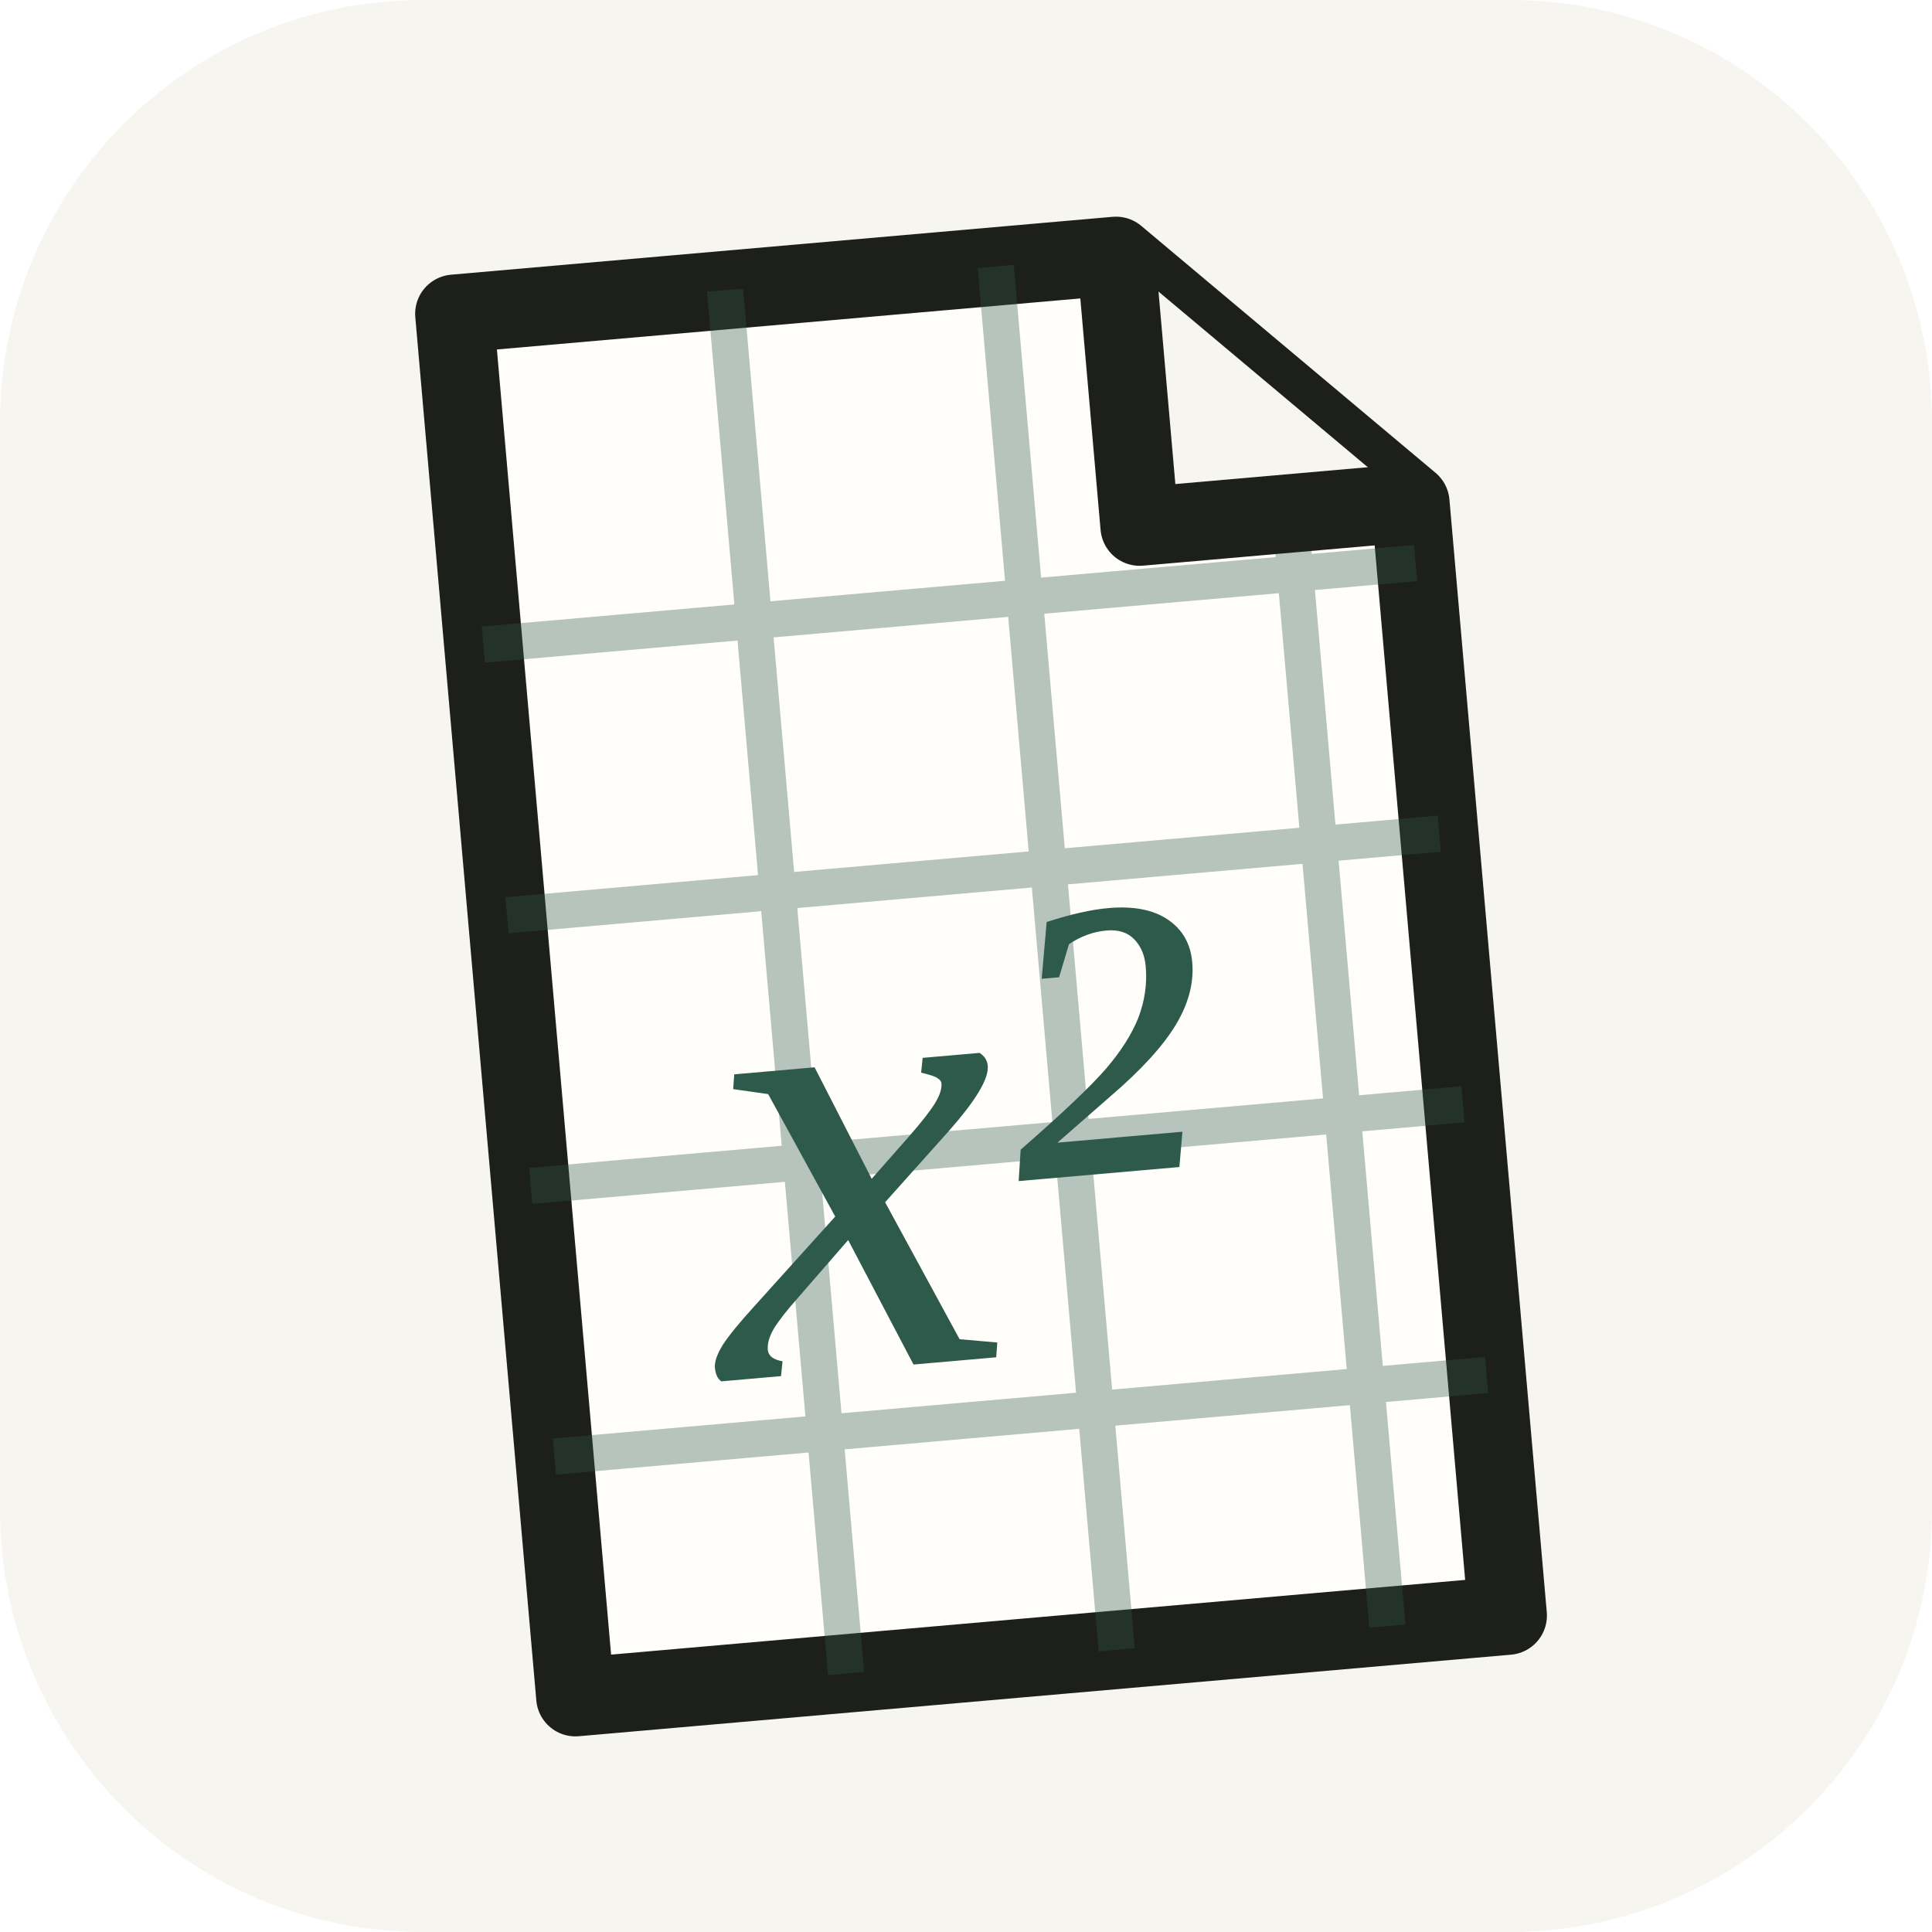
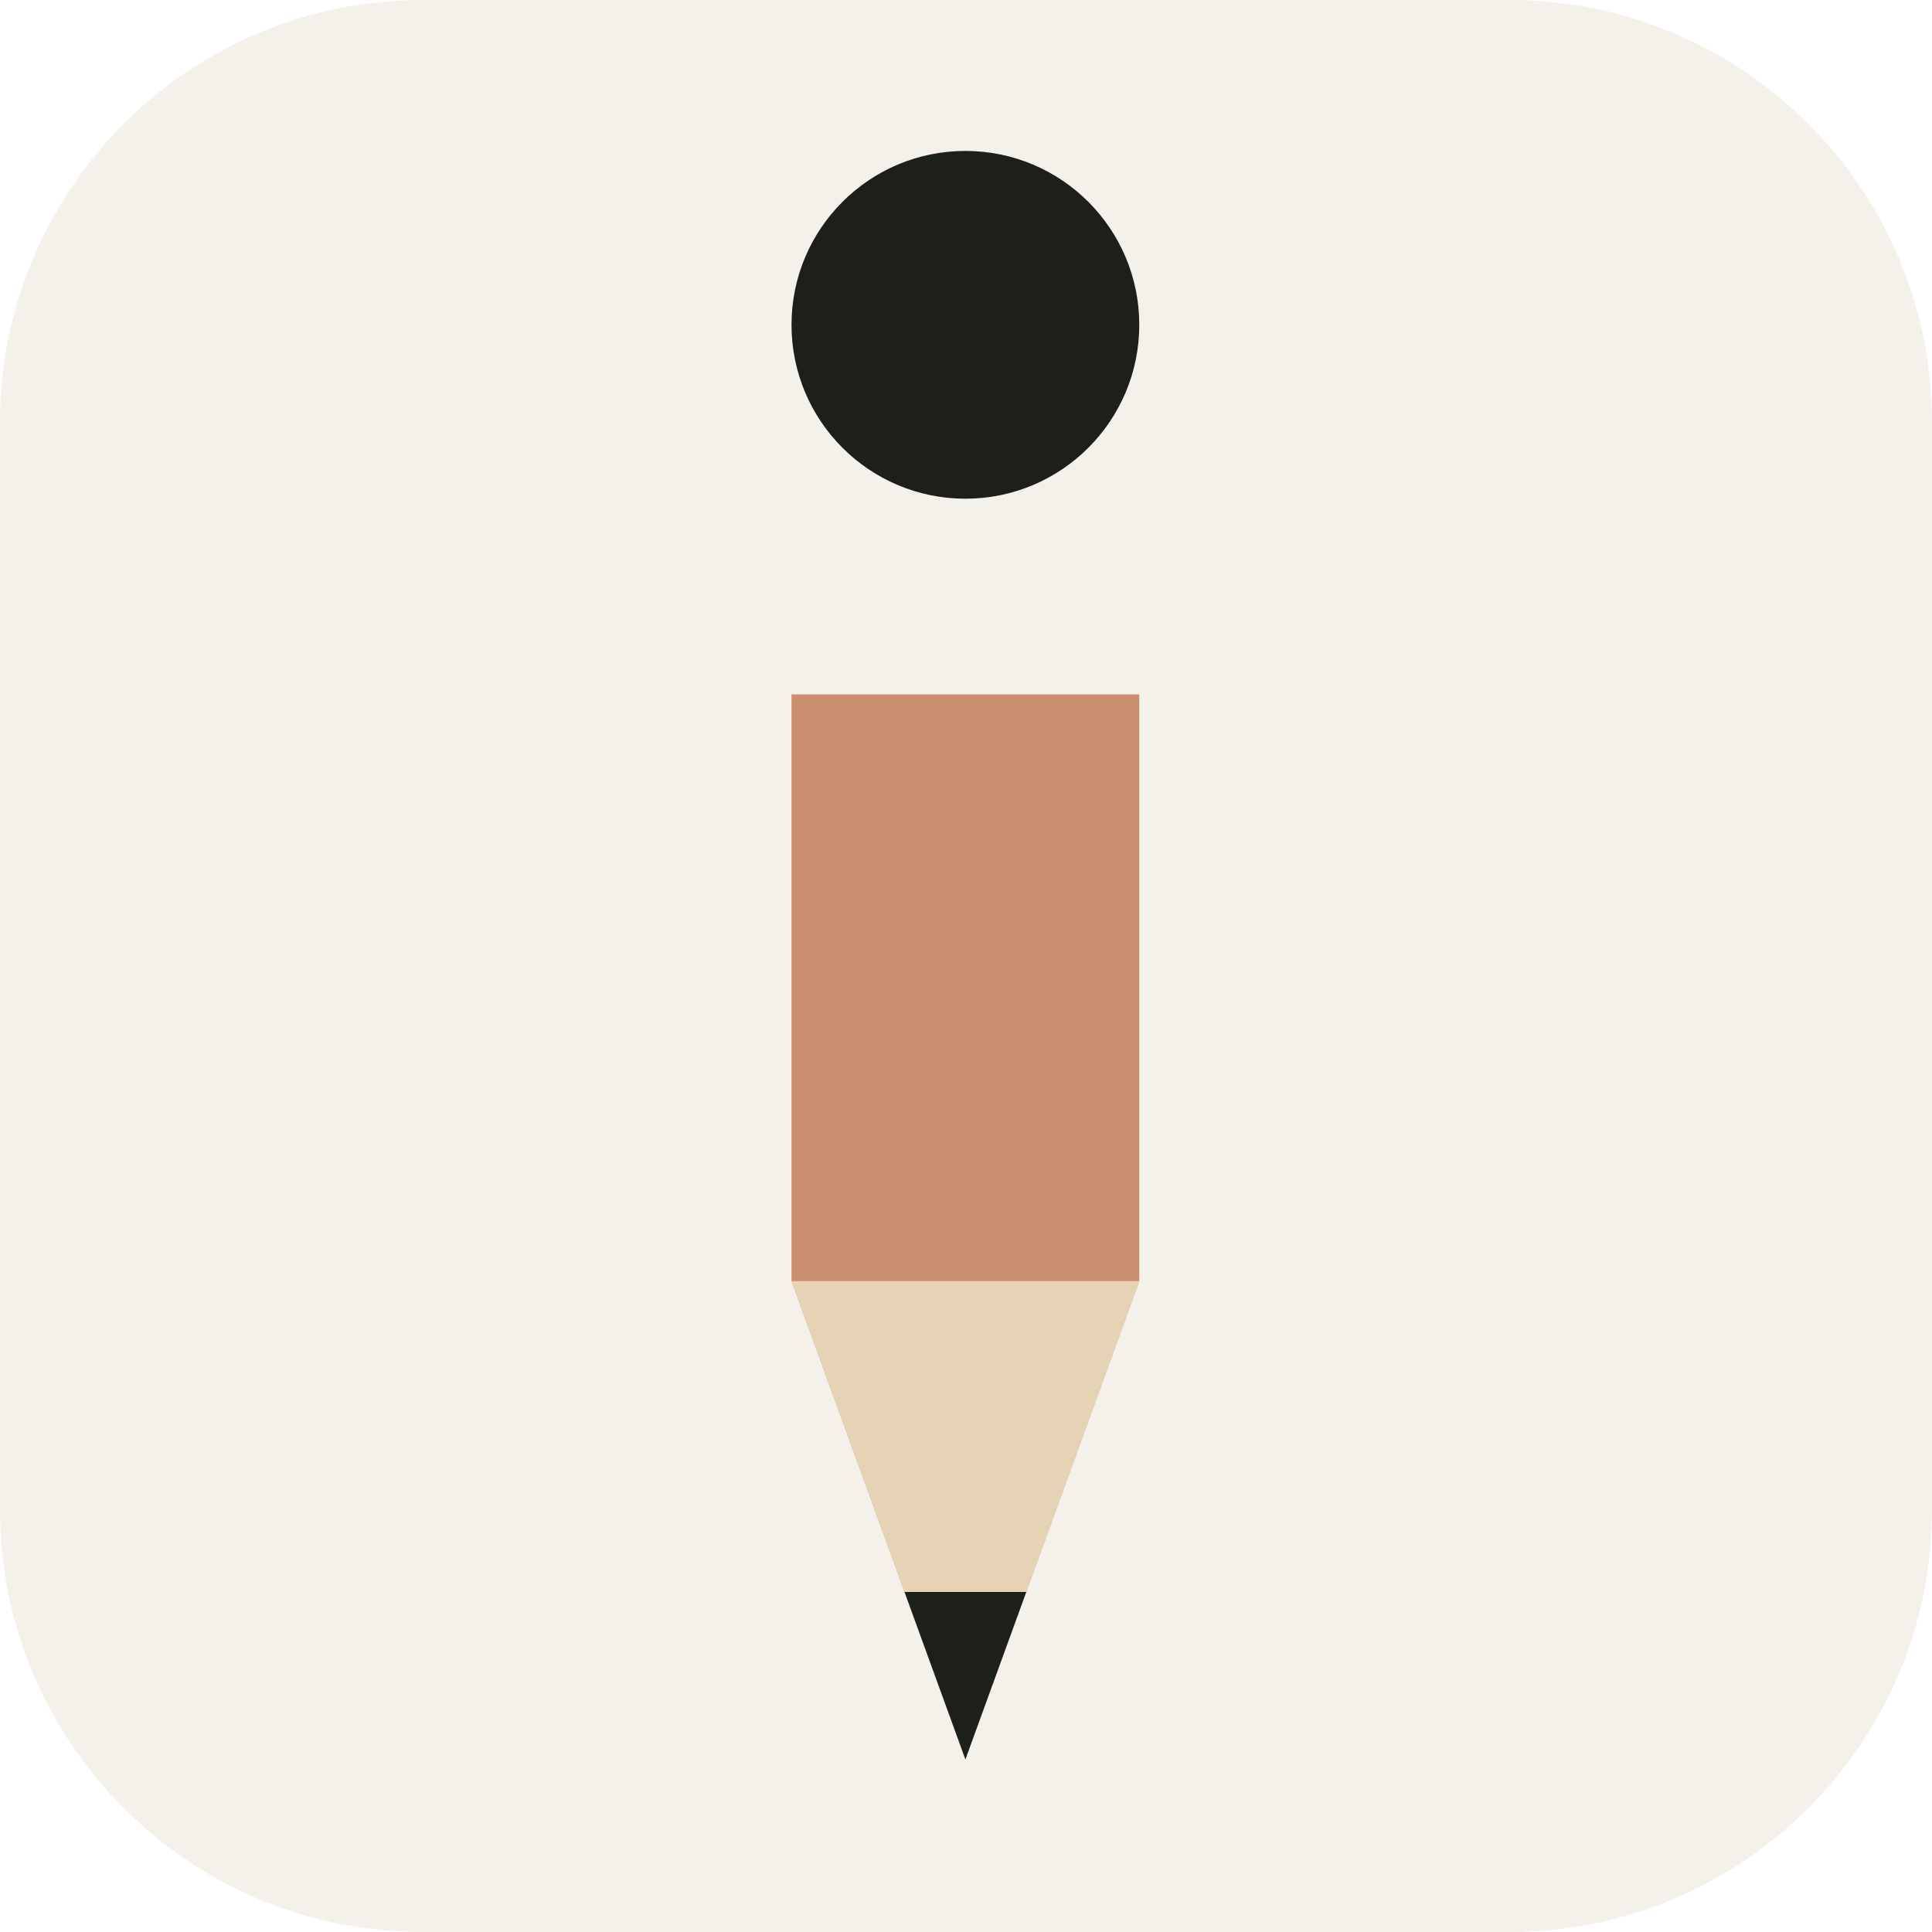
<svg xmlns="http://www.w3.org/2000/svg" viewBox="0 0 64 64">
-   <rect width="64" height="64" rx="14" fill="#F7F5EF" />
-   <g transform="rotate(-5 32 32)">
-     <path d="M17 9h22l9 9v37H17z" fill="#FFFEFA" stroke="#1D1F1B" stroke-width="2.6" stroke-linejoin="round" />
-     <path d="M17 20h31M17 29h31M17 38h31M17 47h31M26 9v46M35 9v46M44 18v37" stroke="#2E5A4C" stroke-opacity=".35" stroke-width="1.2" />
-     <path d="M39 9v9h9" fill="#F7F5EF" stroke="#1D1F1B" stroke-width="2.6" stroke-linejoin="round" />
-     <text x="31" y="45" text-anchor="middle" font-family="Georgia,'Times New Roman',serif" font-style="italic" font-size="22" fill="#2E5A4C">x²</text>
+   <rect width="64" height="64" rx="14" fill="#F4F1EA" />
+   <g transform="translate(25.5 5) scale(.72)">
+     <rect x="1" y="0" width="16" height="16" rx="8" fill="#1D1F1B" />
+     <path d="M1 25H17V52L9 74L1 52Z" fill="#C98F6F" />
+     <path d="M1 52L9 74L17 52Z" fill="#E6D3B6" />
+     <path d="M6.2 66.3L9 74L11.8 66.3Z" fill="#1D1F1B" />
  </g>
</svg>
